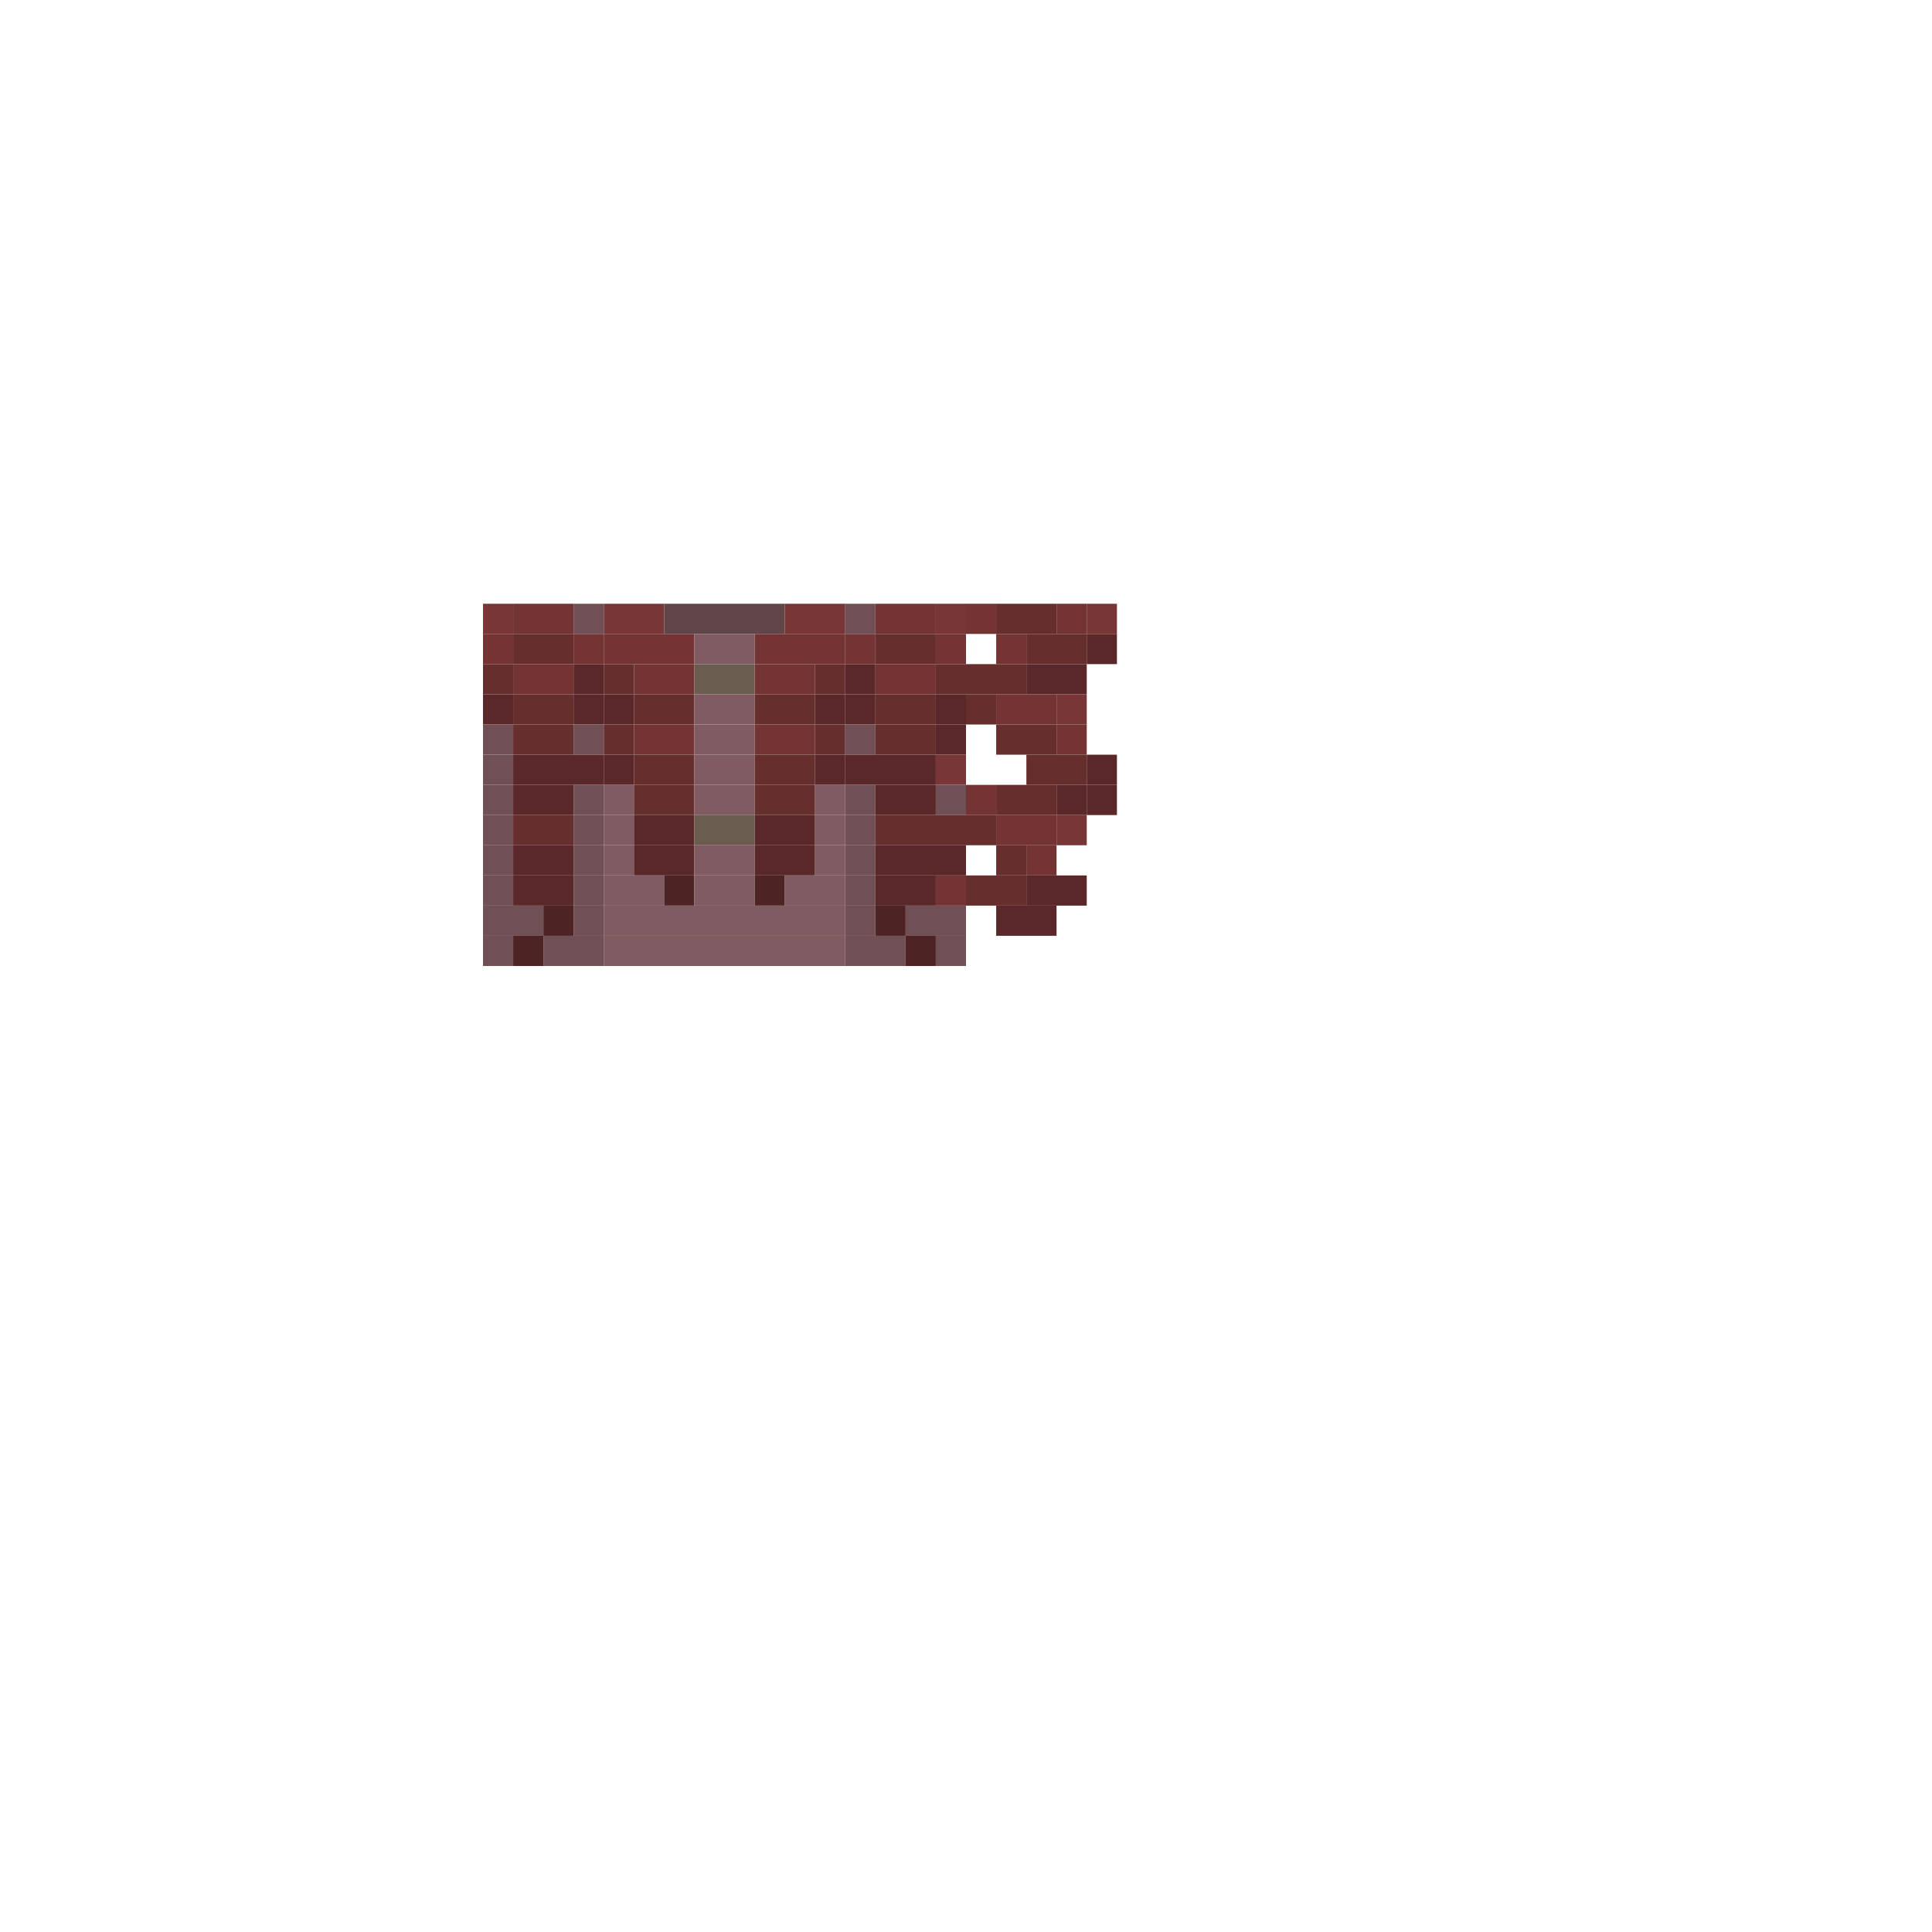
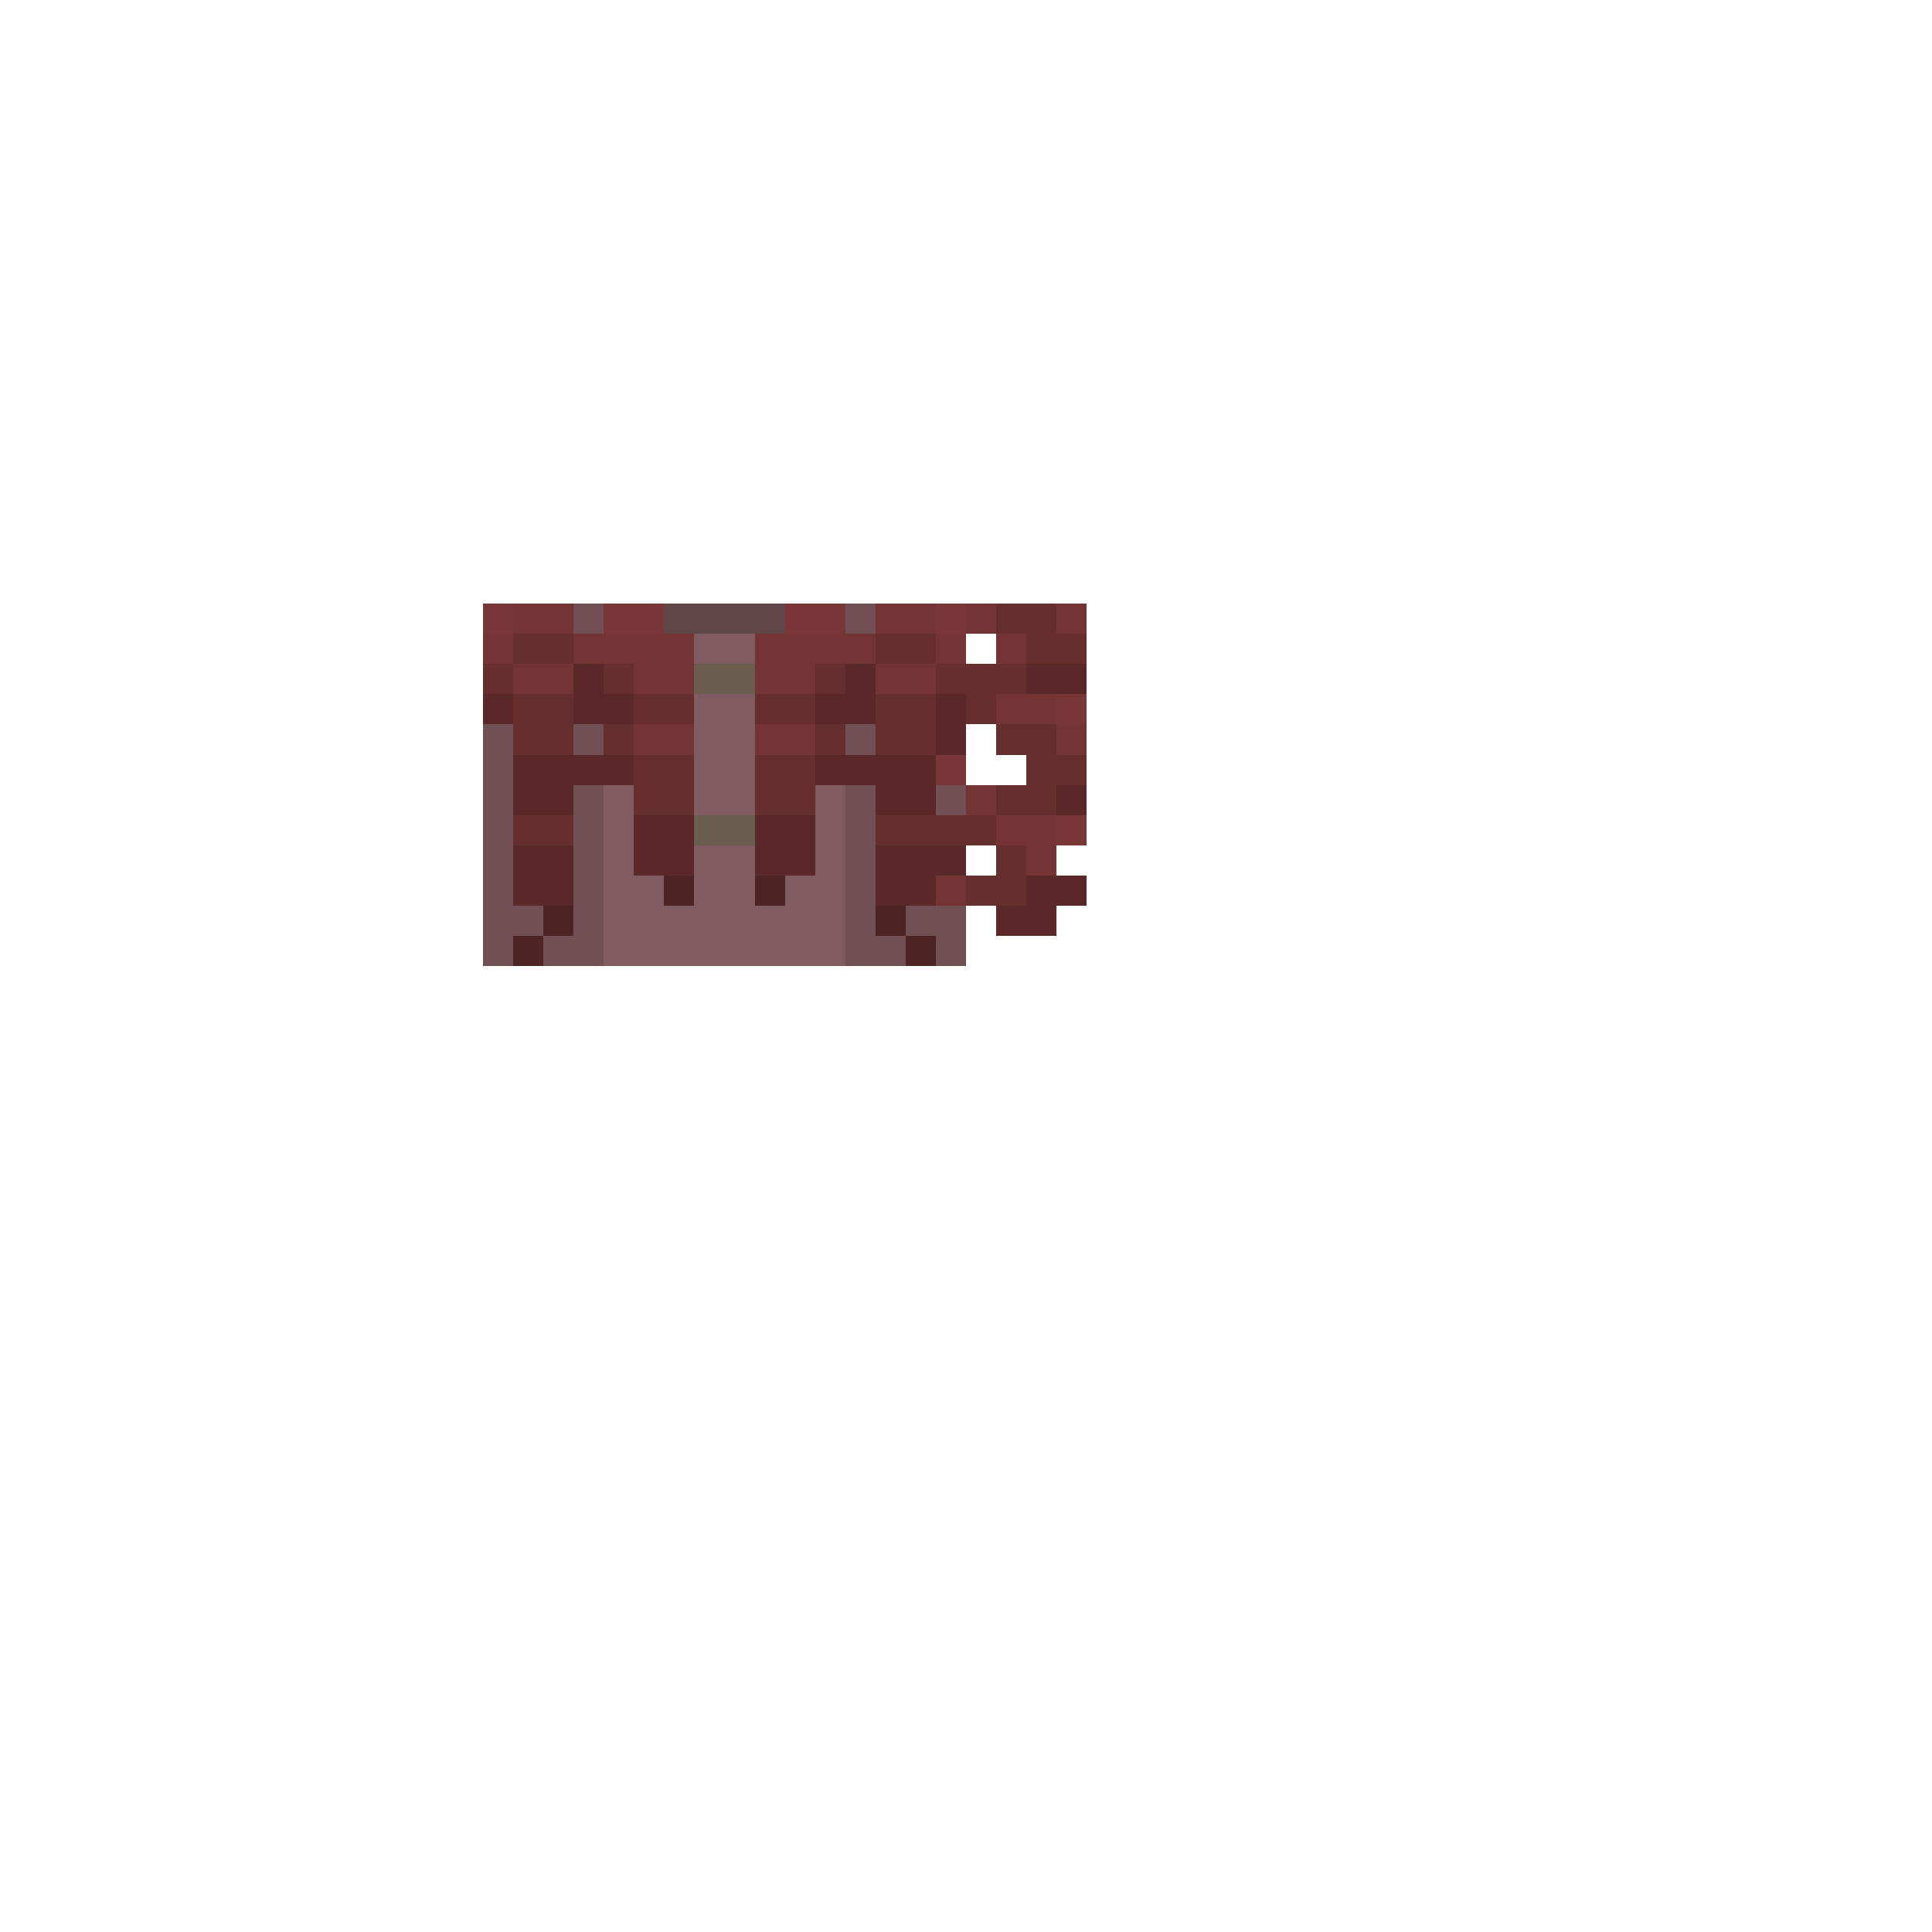
- <svg xmlns="http://www.w3.org/2000/svg" width="64" height="64">
+ <svg xmlns="http://www.w3.org/2000/svg" width="64" height="64" shape-rendering="crispEdges">
  <rect x="20" y="20" width="2" height="1" fill="#783636" class="colorizable-hair" />
  <rect x="22" y="20" width="4" height="1" fill="#604549" class="colorizable-hair" />
  <rect x="26" y="20" width="2" height="1" fill="#783636" class="colorizable-hair" />
  <rect x="20" y="21" width="3" height="1" fill="#743434" class="colorizable-hair" />
  <rect x="23" y="21" width="2" height="1" fill="#805b61" class="colorizable-hair" />
  <rect x="25" y="21" width="3" height="1" fill="#743434" class="colorizable-hair" />
  <rect x="20" y="22" width="1" height="1" fill="#672e2e" class="colorizable-hair" />
  <rect x="21" y="22" width="2" height="1" fill="#743434" class="colorizable-hair" />
  <rect x="23" y="22" width="2" height="1" fill="#6a5d50" class="colorizable-hair" />
  <rect x="25" y="22" width="2" height="1" fill="#743434" class="colorizable-hair" />
  <rect x="27" y="22" width="1" height="1" fill="#672e2e" class="colorizable-hair" />
  <rect x="20" y="23" width="1" height="1" fill="#5a2828" class="colorizable-hair" />
  <rect x="21" y="23" width="2" height="1" fill="#672e2e" class="colorizable-hair" />
  <rect x="23" y="23" width="2" height="1" fill="#805b61" class="colorizable-hair" />
  <rect x="25" y="23" width="2" height="1" fill="#672e2e" class="colorizable-hair" />
  <rect x="27" y="23" width="1" height="1" fill="#5a2828" class="colorizable-hair" />
  <rect x="20" y="24" width="1" height="1" fill="#672e2e" class="colorizable-hair" />
  <rect x="21" y="24" width="2" height="1" fill="#743434" class="colorizable-hair" />
  <rect x="23" y="24" width="2" height="1" fill="#805b61" class="colorizable-hair" />
  <rect x="25" y="24" width="2" height="1" fill="#743434" class="colorizable-hair" />
  <rect x="27" y="24" width="1" height="1" fill="#672e2e" class="colorizable-hair" />
  <rect x="20" y="25" width="1" height="1" fill="#5a2828" class="colorizable-hair" />
  <rect x="21" y="25" width="2" height="1" fill="#672e2e" class="colorizable-hair" />
  <rect x="23" y="25" width="2" height="1" fill="#805b61" class="colorizable-hair" />
  <rect x="25" y="25" width="2" height="1" fill="#672e2e" class="colorizable-hair" />
  <rect x="27" y="25" width="1" height="1" fill="#5a2828" class="colorizable-hair" />
  <rect x="20" y="26" width="1" height="1" fill="#805b61" class="colorizable-hair" />
  <rect x="21" y="26" width="2" height="1" fill="#672e2e" class="colorizable-hair" />
  <rect x="23" y="26" width="2" height="1" fill="#805b61" class="colorizable-hair" />
  <rect x="25" y="26" width="2" height="1" fill="#672e2e" class="colorizable-hair" />
  <rect x="27" y="26" width="1" height="1" fill="#805b61" class="colorizable-hair" />
  <rect x="20" y="27" width="1" height="1" fill="#805b61" class="colorizable-hair" />
  <rect x="21" y="27" width="2" height="1" fill="#5a2828" class="colorizable-hair" />
  <rect x="23" y="27" width="2" height="1" fill="#6a5d50" class="colorizable-hair" />
  <rect x="25" y="27" width="2" height="1" fill="#5a2828" class="colorizable-hair" />
  <rect x="27" y="27" width="1" height="1" fill="#805b61" class="colorizable-hair" />
  <rect x="20" y="28" width="1" height="1" fill="#805b61" class="colorizable-hair" />
  <rect x="21" y="28" width="2" height="1" fill="#5a2828" class="colorizable-hair" />
  <rect x="23" y="28" width="2" height="1" fill="#805b61" class="colorizable-hair" />
  <rect x="25" y="28" width="2" height="1" fill="#5a2828" class="colorizable-hair" />
  <rect x="27" y="28" width="1" height="1" fill="#805b61" class="colorizable-hair" />
  <rect x="20" y="29" width="2" height="1" fill="#805b61" class="colorizable-hair" />
  <rect x="22" y="29" width="1" height="1" fill="#4d2323" class="colorizable-hair" />
  <rect x="23" y="29" width="2" height="1" fill="#805b61" class="colorizable-hair" />
  <rect x="25" y="29" width="1" height="1" fill="#4d2323" class="colorizable-hair" />
  <rect x="26" y="29" width="2" height="1" fill="#805b61" class="colorizable-hair" />
  <rect x="20" y="30" width="8" height="1" fill="#805b61" class="colorizable-hair" />
  <rect x="20" y="31" width="8" height="1" fill="#805b61" class="colorizable-hair" />
  <rect x="32" y="20" width="1" height="1" fill="#743434" class="colorizable-hair" />
  <rect x="33" y="20" width="2" height="1" fill="#672e2e" class="colorizable-hair" />
  <rect x="35" y="20" width="1" height="1" fill="#743434" class="colorizable-hair" />
-   <rect x="36" y="20" width="1" height="1" fill="#783636" class="colorizable-hair" />
  <rect x="33" y="21" width="1" height="1" fill="#743434" class="colorizable-hair" />
  <rect x="34" y="21" width="2" height="1" fill="#672e2e" class="colorizable-hair" />
-   <rect x="36" y="21" width="1" height="1" fill="#5a2828" class="colorizable-hair" />
  <rect x="32" y="22" width="2" height="1" fill="#672e2e" class="colorizable-hair" />
  <rect x="34" y="22" width="2" height="1" fill="#5a2828" class="colorizable-hair" />
  <rect x="32" y="23" width="1" height="1" fill="#672e2e" class="colorizable-hair" />
  <rect x="33" y="23" width="2" height="1" fill="#743434" class="colorizable-hair" />
  <rect x="35" y="23" width="1" height="1" fill="#783636" class="colorizable-hair" />
  <rect x="33" y="24" width="2" height="1" fill="#672e2e" class="colorizable-hair" />
  <rect x="35" y="24" width="1" height="1" fill="#743434" class="colorizable-hair" />
  <rect x="34" y="25" width="2" height="1" fill="#672e2e" class="colorizable-hair" />
-   <rect x="36" y="25" width="1" height="1" fill="#5a2828" class="colorizable-hair" />
  <rect x="32" y="26" width="1" height="1" fill="#743434" class="colorizable-hair" />
  <rect x="33" y="26" width="2" height="1" fill="#672e2e" class="colorizable-hair" />
  <rect x="35" y="26" width="1" height="1" fill="#5a2828" class="colorizable-hair" />
-   <rect x="36" y="26" width="1" height="1" fill="#5a2828" class="colorizable-hair" />
  <rect x="32" y="27" width="1" height="1" fill="#672e2e" class="colorizable-hair" />
  <rect x="33" y="27" width="2" height="1" fill="#743434" class="colorizable-hair" />
  <rect x="35" y="27" width="1" height="1" fill="#783636" class="colorizable-hair" />
  <rect x="33" y="28" width="1" height="1" fill="#672e2e" class="colorizable-hair" />
  <rect x="34" y="28" width="1" height="1" fill="#743434" class="colorizable-hair" />
  <rect x="32" y="29" width="2" height="1" fill="#672e2e" class="colorizable-hair" />
  <rect x="34" y="29" width="2" height="1" fill="#5a2828" class="colorizable-hair" />
  <rect x="33" y="30" width="2" height="1" fill="#5a2828" class="colorizable-hair" />
  <rect x="16" y="20" width="1" height="1" fill="#783636" class="colorizable-hair" />
  <rect x="17" y="20" width="2" height="1" fill="#743434" class="colorizable-hair" />
  <rect x="19" y="20" width="1" height="1" fill="#705055" class="colorizable-hair" />
  <rect x="16" y="21" width="1" height="1" fill="#743434" class="colorizable-hair" />
  <rect x="17" y="21" width="2" height="1" fill="#672e2e" class="colorizable-hair" />
  <rect x="19" y="21" width="1" height="1" fill="#743434" class="colorizable-hair" />
  <rect x="16" y="22" width="1" height="1" fill="#672e2e" class="colorizable-hair" />
  <rect x="17" y="22" width="2" height="1" fill="#743434" class="colorizable-hair" />
  <rect x="19" y="22" width="1" height="1" fill="#5a2828" class="colorizable-hair" />
  <rect x="16" y="23" width="1" height="1" fill="#5a2828" class="colorizable-hair" />
  <rect x="17" y="23" width="2" height="1" fill="#672e2e" class="colorizable-hair" />
  <rect x="19" y="23" width="1" height="1" fill="#5a2828" class="colorizable-hair" />
  <rect x="16" y="24" width="1" height="1" fill="#705055" class="colorizable-hair" />
  <rect x="17" y="24" width="2" height="1" fill="#672e2e" class="colorizable-hair" />
  <rect x="19" y="24" width="1" height="1" fill="#705055" class="colorizable-hair" />
  <rect x="16" y="25" width="1" height="1" fill="#705055" class="colorizable-hair" />
  <rect x="17" y="25" width="3" height="1" fill="#5a2828" class="colorizable-hair" />
  <rect x="16" y="26" width="1" height="1" fill="#705055" class="colorizable-hair" />
  <rect x="17" y="26" width="2" height="1" fill="#5a2828" class="colorizable-hair" />
  <rect x="19" y="26" width="1" height="1" fill="#705055" class="colorizable-hair" />
  <rect x="16" y="27" width="1" height="1" fill="#705055" class="colorizable-hair" />
  <rect x="17" y="27" width="2" height="1" fill="#672e2e" class="colorizable-hair" />
  <rect x="19" y="27" width="1" height="1" fill="#705055" class="colorizable-hair" />
  <rect x="16" y="28" width="1" height="1" fill="#705055" class="colorizable-hair" />
  <rect x="17" y="28" width="2" height="1" fill="#5a2828" class="colorizable-hair" />
  <rect x="19" y="28" width="1" height="1" fill="#705055" class="colorizable-hair" />
  <rect x="16" y="29" width="1" height="1" fill="#705055" class="colorizable-hair" />
  <rect x="17" y="29" width="2" height="1" fill="#5a2828" class="colorizable-hair" />
  <rect x="19" y="29" width="1" height="1" fill="#705055" class="colorizable-hair" />
  <rect x="16" y="30" width="2" height="1" fill="#705055" class="colorizable-hair" />
  <rect x="18" y="30" width="1" height="1" fill="#4d2323" class="colorizable-hair" />
  <rect x="19" y="30" width="1" height="1" fill="#705055" class="colorizable-hair" />
  <rect x="16" y="31" width="1" height="1" fill="#705055" class="colorizable-hair" />
  <rect x="17" y="31" width="1" height="1" fill="#4d2323" class="colorizable-hair" />
  <rect x="18" y="31" width="2" height="1" fill="#705055" class="colorizable-hair" />
  <rect x="28" y="20" width="1" height="1" fill="#705055" class="colorizable-hair" />
  <rect x="29" y="20" width="2" height="1" fill="#743434" class="colorizable-hair" />
  <rect x="31" y="20" width="1" height="1" fill="#783636" class="colorizable-hair" />
  <rect x="28" y="21" width="1" height="1" fill="#743434" class="colorizable-hair" />
  <rect x="29" y="21" width="2" height="1" fill="#672e2e" class="colorizable-hair" />
  <rect x="31" y="21" width="1" height="1" fill="#743434" class="colorizable-hair" />
  <rect x="28" y="22" width="1" height="1" fill="#5a2828" class="colorizable-hair" />
  <rect x="29" y="22" width="2" height="1" fill="#743434" class="colorizable-hair" />
  <rect x="31" y="22" width="1" height="1" fill="#672e2e" class="colorizable-hair" />
  <rect x="28" y="23" width="1" height="1" fill="#5a2828" class="colorizable-hair" />
  <rect x="29" y="23" width="2" height="1" fill="#672e2e" class="colorizable-hair" />
  <rect x="31" y="23" width="1" height="1" fill="#5a2828" class="colorizable-hair" />
  <rect x="28" y="24" width="1" height="1" fill="#705055" class="colorizable-hair" />
  <rect x="29" y="24" width="2" height="1" fill="#672e2e" class="colorizable-hair" />
  <rect x="31" y="24" width="1" height="1" fill="#5a2828" class="colorizable-hair" />
  <rect x="28" y="25" width="3" height="1" fill="#5a2828" class="colorizable-hair" />
  <rect x="31" y="25" width="1" height="1" fill="#783636" class="colorizable-hair" />
  <rect x="28" y="26" width="1" height="1" fill="#705055" class="colorizable-hair" />
  <rect x="29" y="26" width="2" height="1" fill="#5a2828" class="colorizable-hair" />
  <rect x="31" y="26" width="1" height="1" fill="#705055" class="colorizable-hair" />
  <rect x="28" y="27" width="1" height="1" fill="#705055" class="colorizable-hair" />
  <rect x="29" y="27" width="3" height="1" fill="#672e2e" class="colorizable-hair" />
  <rect x="28" y="28" width="1" height="1" fill="#705055" class="colorizable-hair" />
  <rect x="29" y="28" width="3" height="1" fill="#5a2828" class="colorizable-hair" />
  <rect x="28" y="29" width="1" height="1" fill="#705055" class="colorizable-hair" />
  <rect x="29" y="29" width="2" height="1" fill="#5a2828" class="colorizable-hair" />
  <rect x="31" y="29" width="1" height="1" fill="#743434" class="colorizable-hair" />
  <rect x="28" y="30" width="1" height="1" fill="#705055" class="colorizable-hair" />
  <rect x="29" y="30" width="1" height="1" fill="#4d2323" class="colorizable-hair" />
  <rect x="30" y="30" width="2" height="1" fill="#705055" class="colorizable-hair" />
  <rect x="28" y="31" width="2" height="1" fill="#705055" class="colorizable-hair" />
  <rect x="30" y="31" width="1" height="1" fill="#4d2323" class="colorizable-hair" />
  <rect x="31" y="31" width="1" height="1" fill="#705055" class="colorizable-hair" />
</svg>
